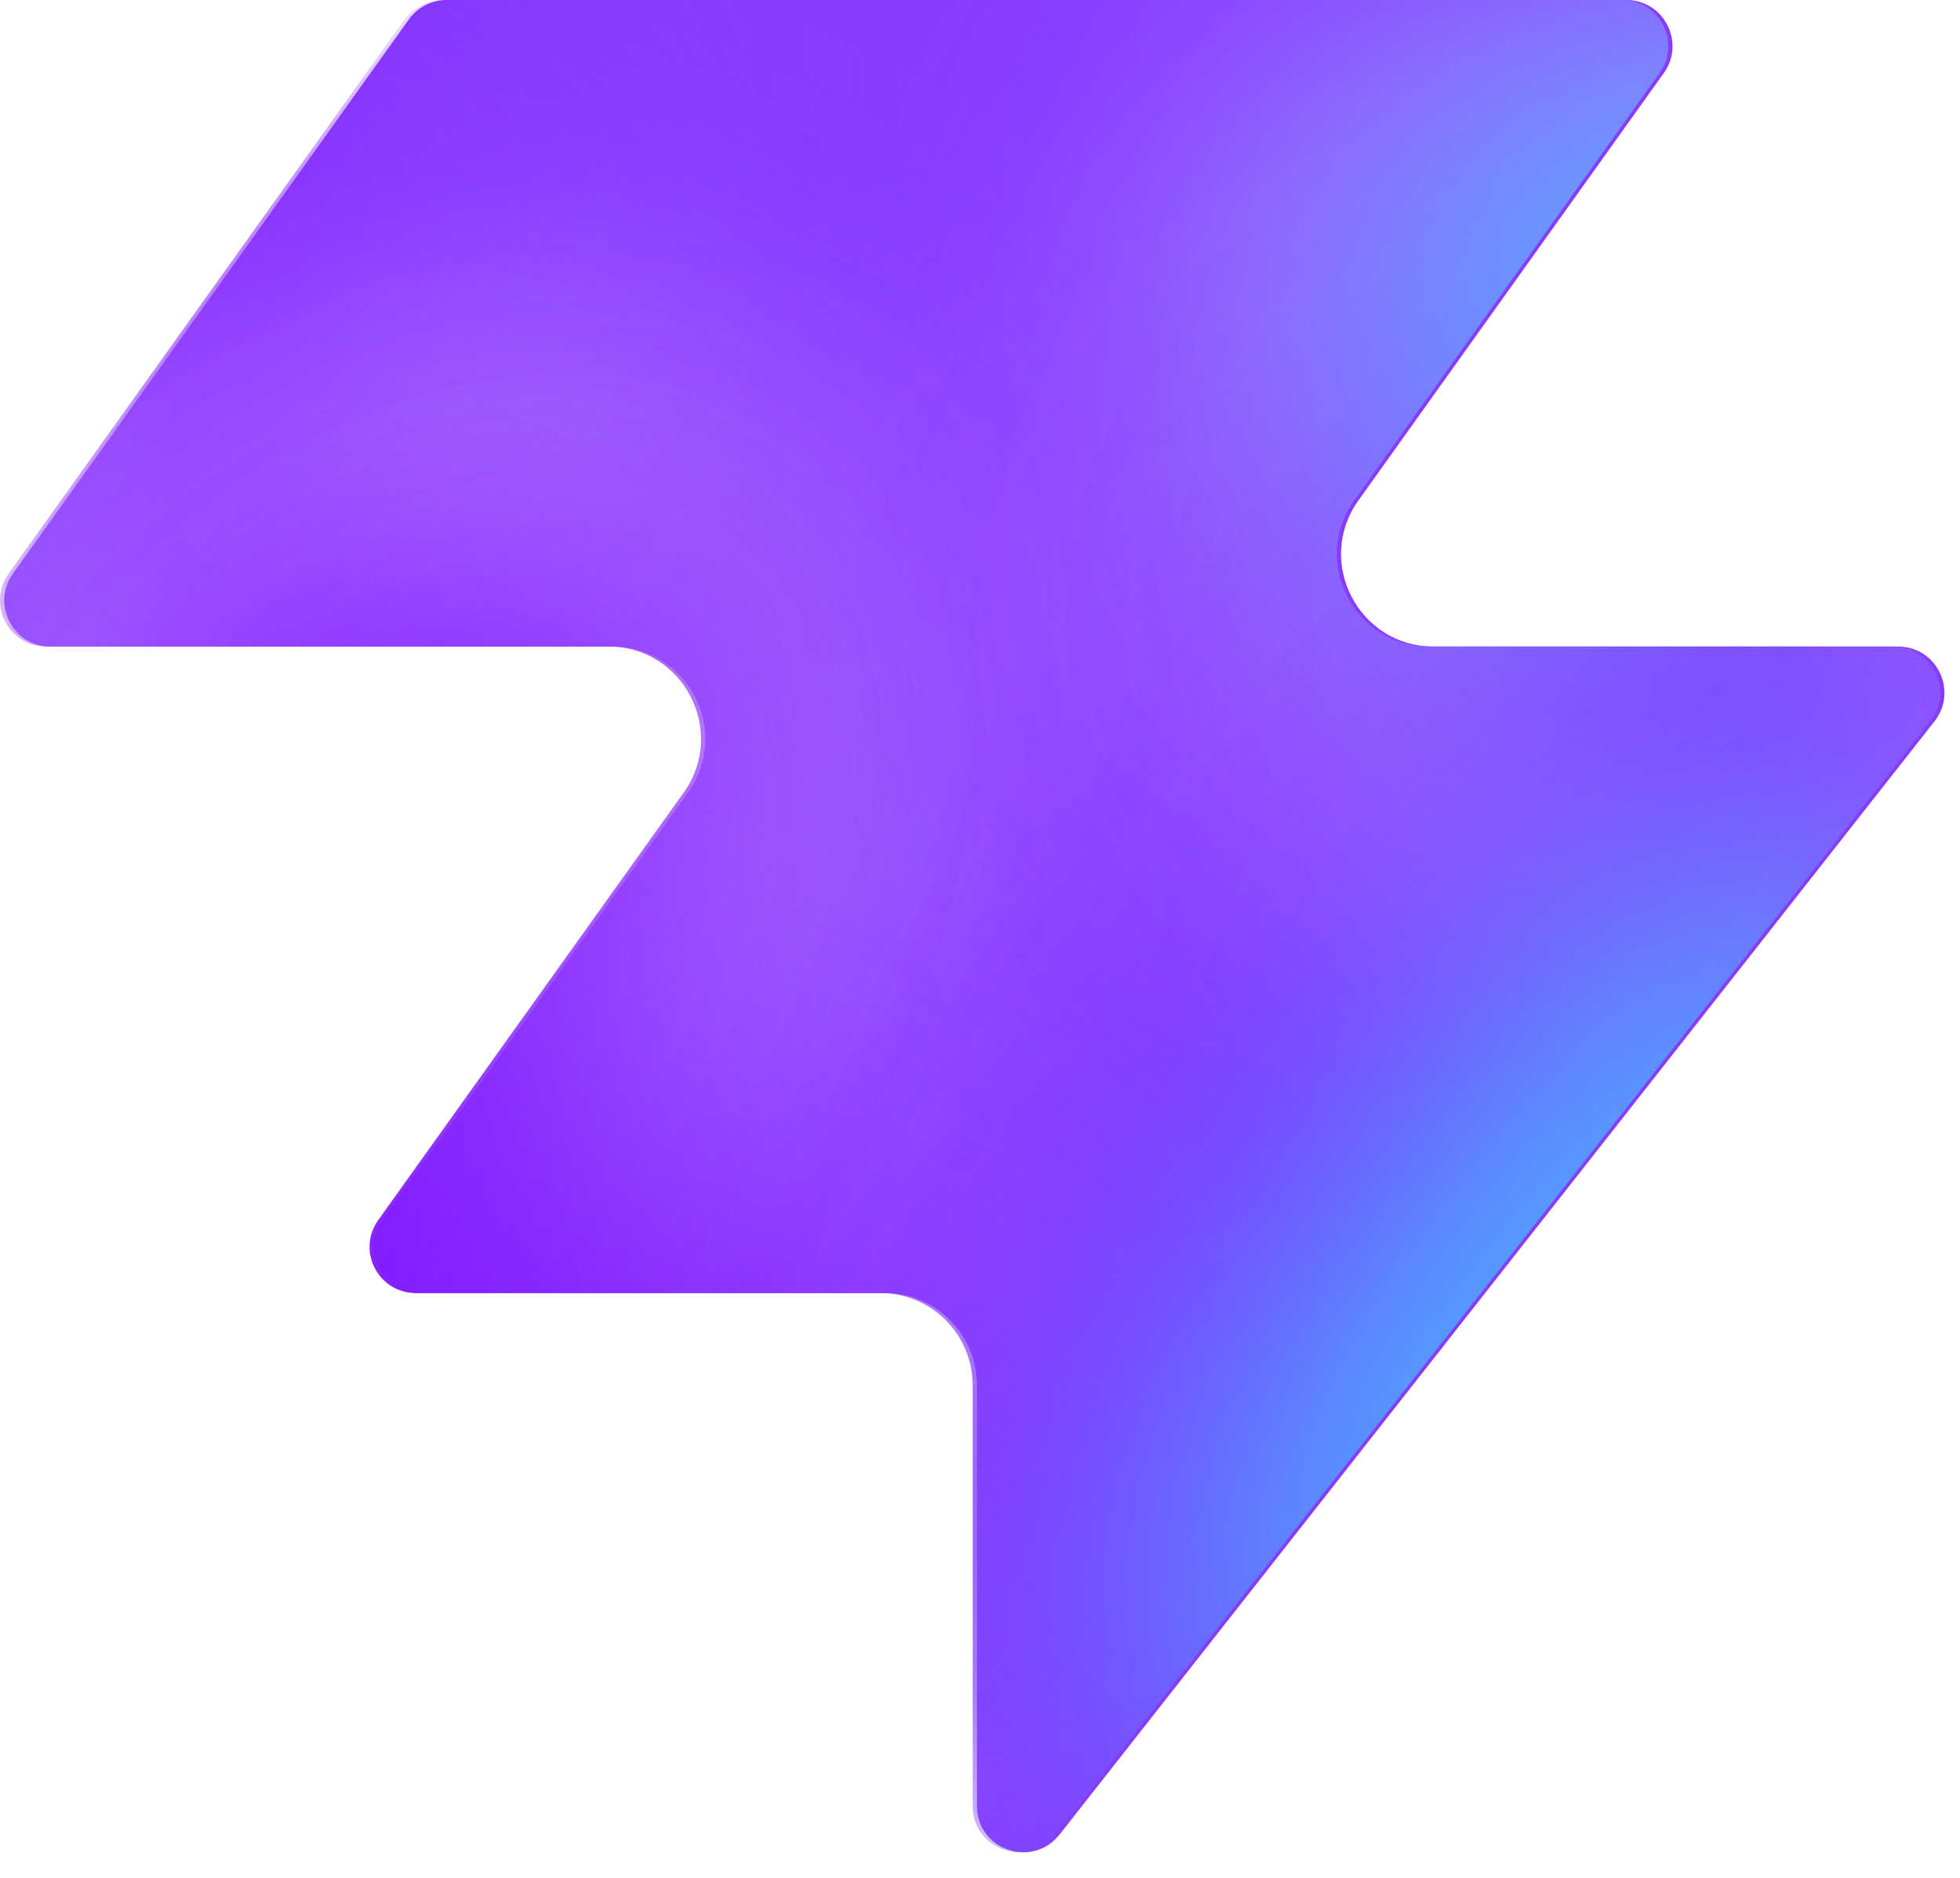
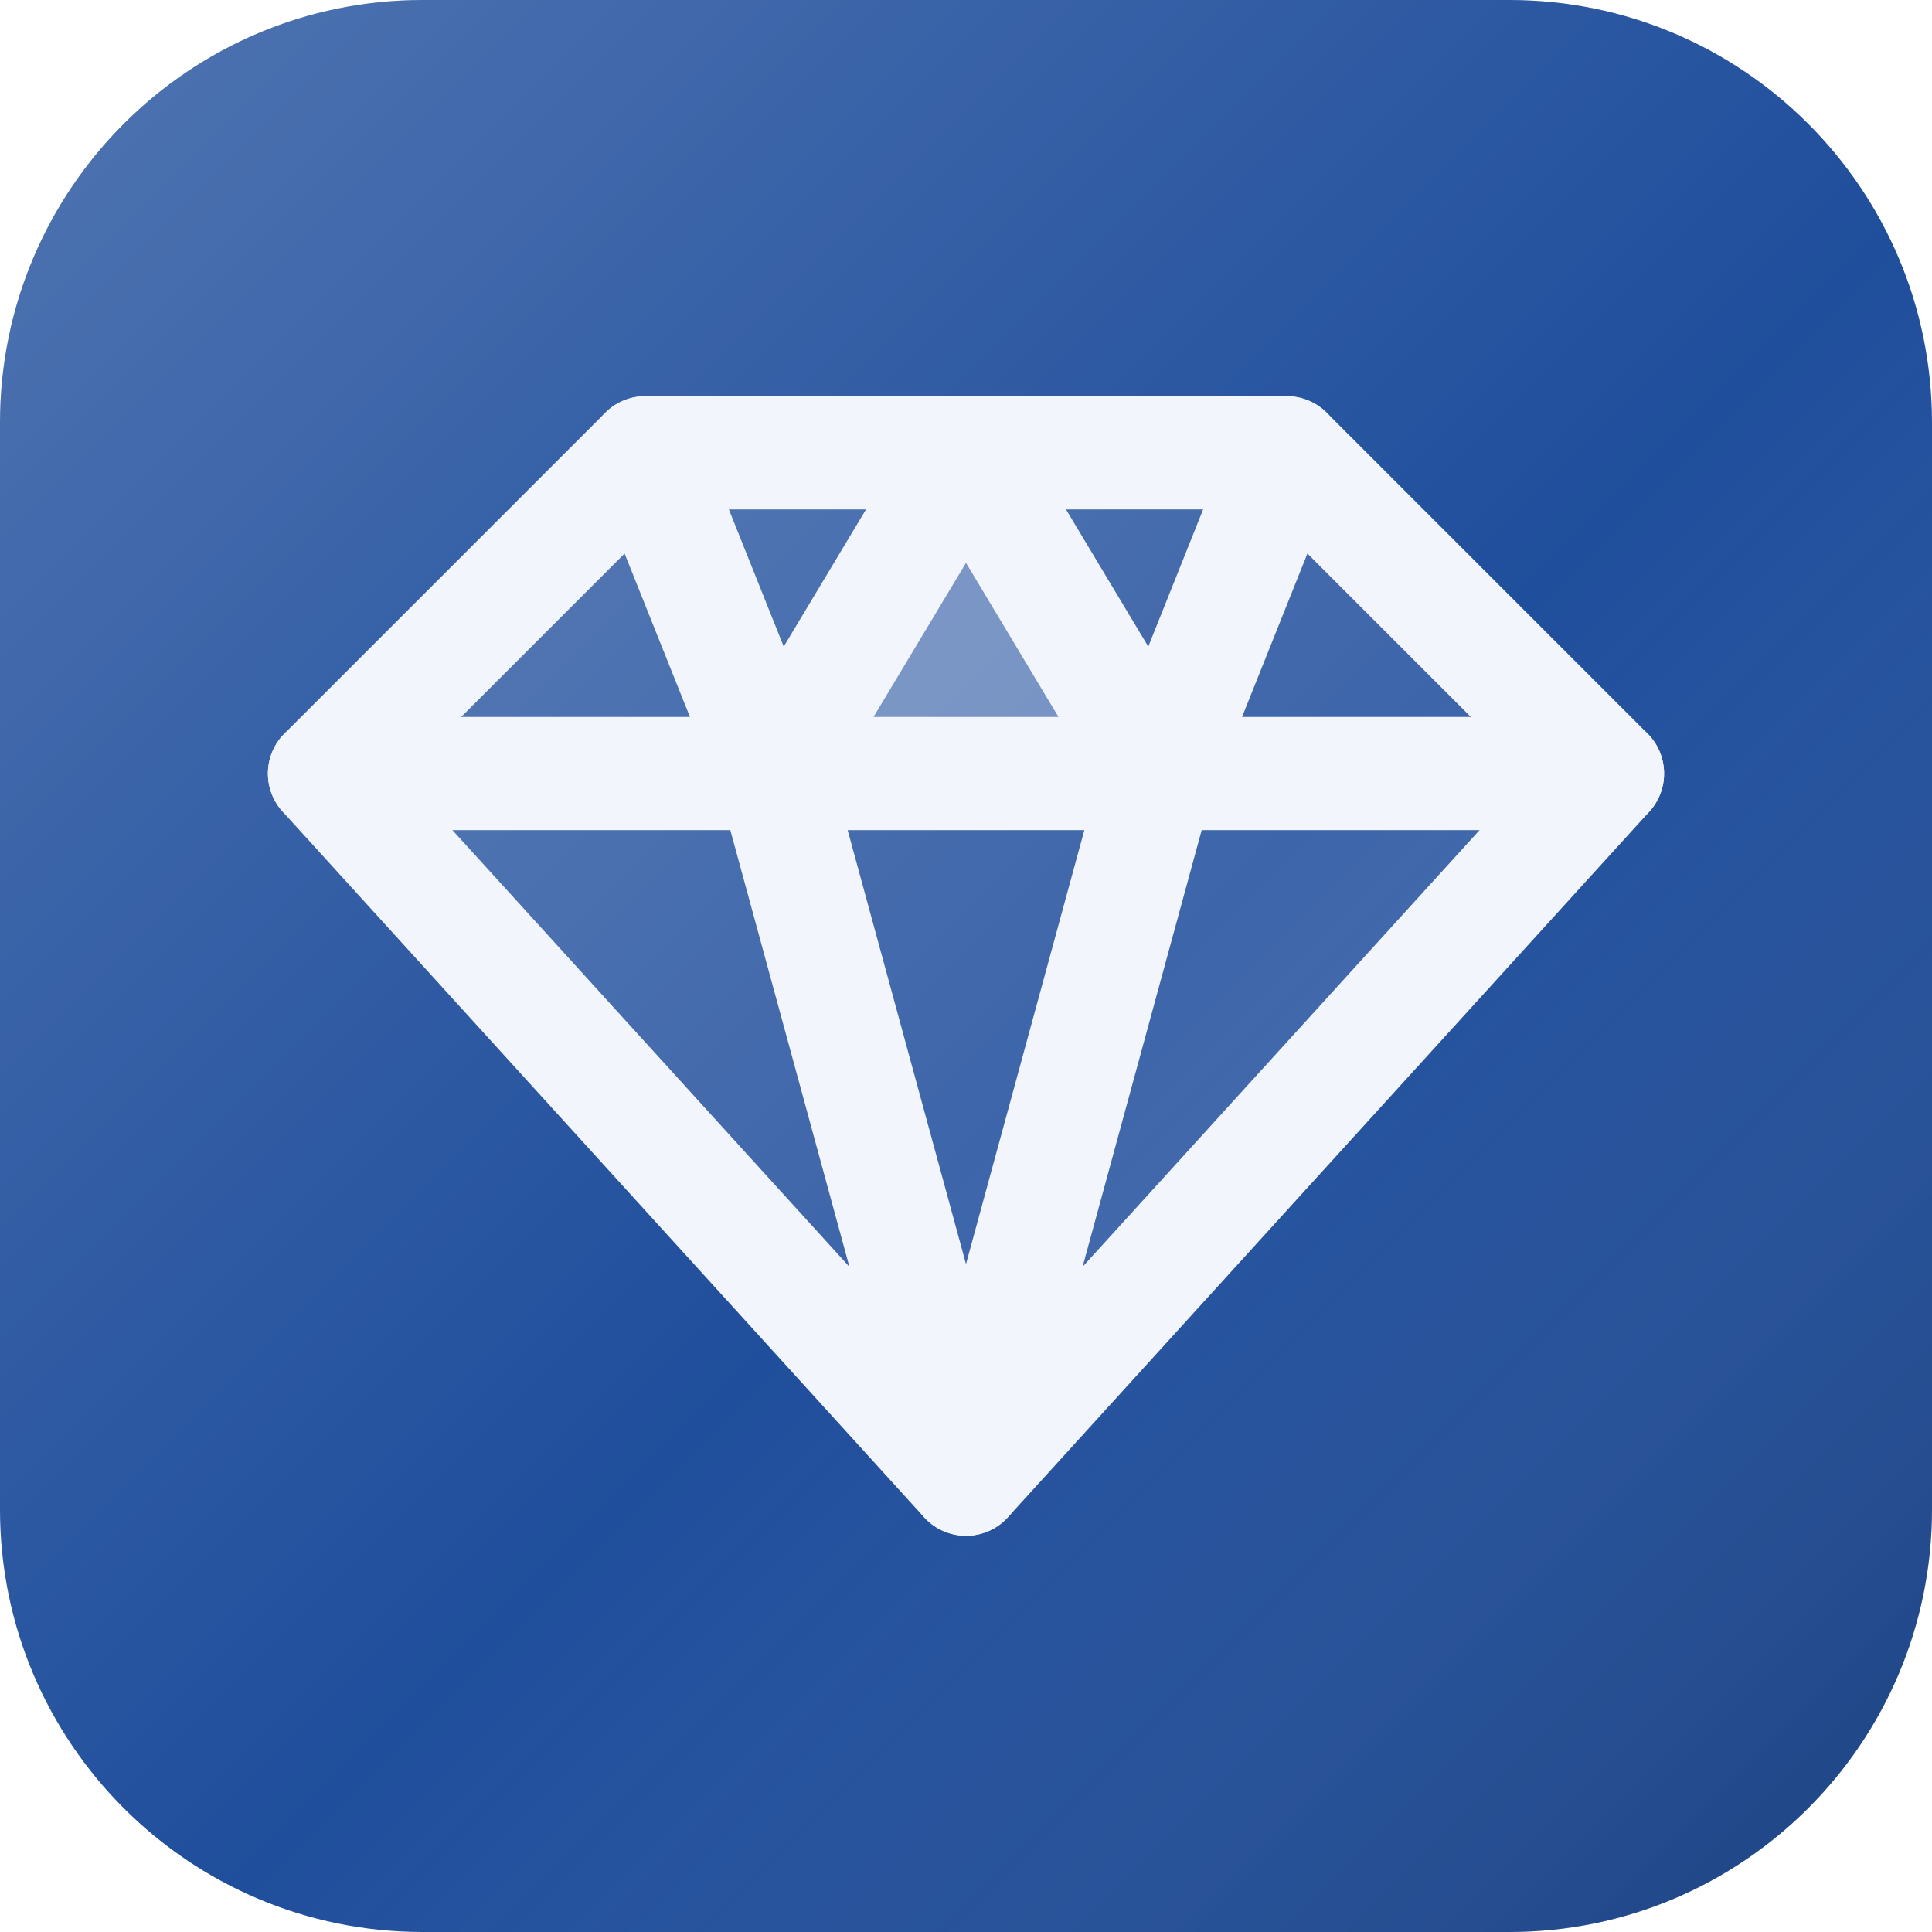
- <svg xmlns="http://www.w3.org/2000/svg" width="48" height="46" fill="none" viewBox="0 0 48 46">
-   <path fill="#863bff" d="M25.946 44.938c-.664.845-2.021.375-2.021-.698V33.937a2.26 2.26 0 0 0-2.262-2.262H10.287c-.92 0-1.456-1.04-.92-1.788l7.48-10.471c1.07-1.497 0-3.578-1.842-3.578H1.237c-.92 0-1.456-1.04-.92-1.788L10.013.474c.214-.297.556-.474.92-.474h28.894c.92 0 1.456 1.04.92 1.788l-7.48 10.471c-1.07 1.498 0 3.579 1.842 3.579h11.377c.943 0 1.473 1.088.89 1.83L25.947 44.94z" style="fill:#863bff;fill:color(display-p3 .525 .23 1);fill-opacity:1" />
-   <mask id="a" width="48" height="46" x="0" y="0" maskUnits="userSpaceOnUse" style="mask-type:alpha">
-     <path fill="#000" d="M25.842 44.938c-.664.844-2.021.375-2.021-.698V33.937a2.26 2.26 0 0 0-2.262-2.262H10.183c-.92 0-1.456-1.04-.92-1.788l7.48-10.471c1.07-1.498 0-3.579-1.842-3.579H1.133c-.92 0-1.456-1.04-.92-1.787L9.91.473c.214-.297.556-.474.92-.474h28.894c.92 0 1.456 1.04.92 1.788l-7.48 10.471c-1.07 1.498 0 3.578 1.842 3.578h11.377c.943 0 1.473 1.088.89 1.832L25.843 44.94z" style="fill:#000;fill-opacity:1" />
-   </mask>
-   <g mask="url(#a)">
-     <g filter="url(#b)">
-       <ellipse cx="5.508" cy="14.704" fill="#ede6ff" rx="5.508" ry="14.704" style="fill:#ede6ff;fill:color(display-p3 .927 .903 1);fill-opacity:1" transform="matrix(.00324 1 1 -.00324 -4.47 31.516)" />
-     </g>
-     <g filter="url(#c)">
-       <ellipse cx="10.399" cy="29.851" fill="#ede6ff" rx="10.399" ry="29.851" style="fill:#ede6ff;fill:color(display-p3 .927 .903 1);fill-opacity:1" transform="matrix(.00324 1 1 -.00324 -39.328 7.883)" />
-     </g>
-     <g filter="url(#d)">
-       <ellipse cx="5.508" cy="30.487" fill="#7e14ff" rx="5.508" ry="30.487" style="fill:#7e14ff;fill:color(display-p3 .492 .077 1);fill-opacity:1" transform="rotate(89.814 -25.913 -14.639)scale(1 -1)" />
-     </g>
-     <g filter="url(#e)">
-       <ellipse cx="5.508" cy="30.599" fill="#7e14ff" rx="5.508" ry="30.599" style="fill:#7e14ff;fill:color(display-p3 .492 .077 1);fill-opacity:1" transform="rotate(89.814 -32.644 -3.334)scale(1 -1)" />
-     </g>
-     <g filter="url(#f)">
-       <ellipse cx="5.508" cy="30.599" fill="#7e14ff" rx="5.508" ry="30.599" style="fill:#7e14ff;fill:color(display-p3 .492 .077 1);fill-opacity:1" transform="matrix(.00324 1 1 -.00324 -34.34 30.47)" />
-     </g>
-     <g filter="url(#g)">
-       <ellipse cx="14.072" cy="22.078" fill="#ede6ff" rx="14.072" ry="22.078" style="fill:#ede6ff;fill:color(display-p3 .927 .903 1);fill-opacity:1" transform="rotate(93.35 24.506 48.493)scale(-1 1)" />
-     </g>
-     <g filter="url(#h)">
-       <ellipse cx="3.47" cy="21.501" fill="#7e14ff" rx="3.47" ry="21.501" style="fill:#7e14ff;fill:color(display-p3 .492 .077 1);fill-opacity:1" transform="rotate(89.009 28.708 47.59)scale(-1 1)" />
-     </g>
-     <g filter="url(#i)">
-       <ellipse cx="3.47" cy="21.501" fill="#7e14ff" rx="3.47" ry="21.501" style="fill:#7e14ff;fill:color(display-p3 .492 .077 1);fill-opacity:1" transform="rotate(89.009 28.708 47.59)scale(-1 1)" />
-     </g>
-     <g filter="url(#j)">
-       <ellipse cx=".387" cy="8.972" fill="#7e14ff" rx="4.407" ry="29.108" style="fill:#7e14ff;fill:color(display-p3 .492 .077 1);fill-opacity:1" transform="rotate(39.51 .387 8.972)" />
-     </g>
-     <g filter="url(#k)">
-       <ellipse cx="47.523" cy="-6.092" fill="#7e14ff" rx="4.407" ry="29.108" style="fill:#7e14ff;fill:color(display-p3 .492 .077 1);fill-opacity:1" transform="rotate(37.892 47.523 -6.092)" />
-     </g>
-     <g filter="url(#l)">
-       <ellipse cx="41.412" cy="6.333" fill="#47bfff" rx="5.971" ry="9.665" style="fill:#47bfff;fill:color(display-p3 .28 .748 1);fill-opacity:1" transform="rotate(37.892 41.412 6.333)" />
-     </g>
-     <g filter="url(#m)">
-       <ellipse cx="-1.879" cy="38.332" fill="#7e14ff" rx="4.407" ry="29.108" style="fill:#7e14ff;fill:color(display-p3 .492 .077 1);fill-opacity:1" transform="rotate(37.892 -1.88 38.332)" />
-     </g>
-     <g filter="url(#n)">
-       <ellipse cx="-1.879" cy="38.332" fill="#7e14ff" rx="4.407" ry="29.108" style="fill:#7e14ff;fill:color(display-p3 .492 .077 1);fill-opacity:1" transform="rotate(37.892 -1.88 38.332)" />
-     </g>
-     <g filter="url(#o)">
-       <ellipse cx="35.651" cy="29.907" fill="#7e14ff" rx="4.407" ry="29.108" style="fill:#7e14ff;fill:color(display-p3 .492 .077 1);fill-opacity:1" transform="rotate(37.892 35.651 29.907)" />
-     </g>
-     <g filter="url(#p)">
-       <ellipse cx="38.418" cy="32.4" fill="#47bfff" rx="5.971" ry="15.297" style="fill:#47bfff;fill:color(display-p3 .28 .748 1);fill-opacity:1" transform="rotate(37.892 38.418 32.4)" />
-     </g>
+ <svg xmlns="http://www.w3.org/2000/svg" width="512" height="512" viewBox="0 0 512 512">
+   <defs>
+     <linearGradient id="shine" x1="0" y1="0" x2="1" y2="1">
+       <stop offset="0" stop-color="#fff" stop-opacity="0.22" />
+       <stop offset="0.55" stop-color="#fff" stop-opacity="0" />
+       <stop offset="1" stop-color="#000" stop-opacity="0.2" />
+     </linearGradient>
+   </defs>
+   <rect width="512" height="512" rx="112" fill="#1F4E9C" />
+   <rect width="512" height="512" rx="112" fill="url(#shine)" />
+   <g transform="translate(86 120) scale(3.4)" fill="none" stroke="#F2F5FB" stroke-width="8.824" stroke-linejoin="round" stroke-linecap="round">
+     <path d="M25 0 L75 0 L100 25 L50 80 L0 25 Z" fill="#F2F5FB" fill-opacity="0.14" />
+     <path d="M35 25 L50 0 L65 25 Z" fill="#F2F5FB" fill-opacity="0.3" stroke="none" />
+     <path d="M0 25 H100 M25 0 L35 25 L50 80 L65 25 L75 0 M35 25 L50 0 L65 25" />
  </g>
-   <defs>
-     <filter id="b" width="60.045" height="41.654" x="-19.77" y="16.149" color-interpolation-filters="sRGB" filterUnits="userSpaceOnUse">
-       <feFlood flood-opacity="0" result="BackgroundImageFix" />
-       <feBlend in="SourceGraphic" in2="BackgroundImageFix" result="shape" />
-       <feGaussianBlur result="effect1_foregroundBlur_2002_17158" stdDeviation="7.659" />
-     </filter>
-     <filter id="c" width="90.34" height="51.437" x="-54.613" y="-7.533" color-interpolation-filters="sRGB" filterUnits="userSpaceOnUse">
-       <feFlood flood-opacity="0" result="BackgroundImageFix" />
-       <feBlend in="SourceGraphic" in2="BackgroundImageFix" result="shape" />
-       <feGaussianBlur result="effect1_foregroundBlur_2002_17158" stdDeviation="7.659" />
-     </filter>
-     <filter id="d" width="79.355" height="29.4" x="-49.64" y="2.03" color-interpolation-filters="sRGB" filterUnits="userSpaceOnUse">
-       <feFlood flood-opacity="0" result="BackgroundImageFix" />
-       <feBlend in="SourceGraphic" in2="BackgroundImageFix" result="shape" />
-       <feGaussianBlur result="effect1_foregroundBlur_2002_17158" stdDeviation="4.596" />
-     </filter>
-     <filter id="e" width="79.579" height="29.4" x="-45.045" y="20.029" color-interpolation-filters="sRGB" filterUnits="userSpaceOnUse">
-       <feFlood flood-opacity="0" result="BackgroundImageFix" />
-       <feBlend in="SourceGraphic" in2="BackgroundImageFix" result="shape" />
-       <feGaussianBlur result="effect1_foregroundBlur_2002_17158" stdDeviation="4.596" />
-     </filter>
-     <filter id="f" width="79.579" height="29.4" x="-43.513" y="21.178" color-interpolation-filters="sRGB" filterUnits="userSpaceOnUse">
-       <feFlood flood-opacity="0" result="BackgroundImageFix" />
-       <feBlend in="SourceGraphic" in2="BackgroundImageFix" result="shape" />
-       <feGaussianBlur result="effect1_foregroundBlur_2002_17158" stdDeviation="4.596" />
-     </filter>
-     <filter id="g" width="74.749" height="58.852" x="15.756" y="-17.901" color-interpolation-filters="sRGB" filterUnits="userSpaceOnUse">
-       <feFlood flood-opacity="0" result="BackgroundImageFix" />
-       <feBlend in="SourceGraphic" in2="BackgroundImageFix" result="shape" />
-       <feGaussianBlur result="effect1_foregroundBlur_2002_17158" stdDeviation="7.659" />
-     </filter>
-     <filter id="h" width="61.377" height="25.362" x="23.548" y="2.284" color-interpolation-filters="sRGB" filterUnits="userSpaceOnUse">
-       <feFlood flood-opacity="0" result="BackgroundImageFix" />
-       <feBlend in="SourceGraphic" in2="BackgroundImageFix" result="shape" />
-       <feGaussianBlur result="effect1_foregroundBlur_2002_17158" stdDeviation="4.596" />
-     </filter>
-     <filter id="i" width="61.377" height="25.362" x="23.548" y="2.284" color-interpolation-filters="sRGB" filterUnits="userSpaceOnUse">
-       <feFlood flood-opacity="0" result="BackgroundImageFix" />
-       <feBlend in="SourceGraphic" in2="BackgroundImageFix" result="shape" />
-       <feGaussianBlur result="effect1_foregroundBlur_2002_17158" stdDeviation="4.596" />
-     </filter>
-     <filter id="j" width="56.045" height="63.649" x="-27.636" y="-22.853" color-interpolation-filters="sRGB" filterUnits="userSpaceOnUse">
-       <feFlood flood-opacity="0" result="BackgroundImageFix" />
-       <feBlend in="SourceGraphic" in2="BackgroundImageFix" result="shape" />
-       <feGaussianBlur result="effect1_foregroundBlur_2002_17158" stdDeviation="4.596" />
-     </filter>
-     <filter id="k" width="54.814" height="64.646" x="20.116" y="-38.415" color-interpolation-filters="sRGB" filterUnits="userSpaceOnUse">
-       <feFlood flood-opacity="0" result="BackgroundImageFix" />
-       <feBlend in="SourceGraphic" in2="BackgroundImageFix" result="shape" />
-       <feGaussianBlur result="effect1_foregroundBlur_2002_17158" stdDeviation="4.596" />
-     </filter>
-     <filter id="l" width="33.541" height="35.313" x="24.641" y="-11.323" color-interpolation-filters="sRGB" filterUnits="userSpaceOnUse">
-       <feFlood flood-opacity="0" result="BackgroundImageFix" />
-       <feBlend in="SourceGraphic" in2="BackgroundImageFix" result="shape" />
-       <feGaussianBlur result="effect1_foregroundBlur_2002_17158" stdDeviation="4.596" />
-     </filter>
-     <filter id="m" width="54.814" height="64.646" x="-29.286" y="6.009" color-interpolation-filters="sRGB" filterUnits="userSpaceOnUse">
-       <feFlood flood-opacity="0" result="BackgroundImageFix" />
-       <feBlend in="SourceGraphic" in2="BackgroundImageFix" result="shape" />
-       <feGaussianBlur result="effect1_foregroundBlur_2002_17158" stdDeviation="4.596" />
-     </filter>
-     <filter id="n" width="54.814" height="64.646" x="-29.286" y="6.009" color-interpolation-filters="sRGB" filterUnits="userSpaceOnUse">
-       <feFlood flood-opacity="0" result="BackgroundImageFix" />
-       <feBlend in="SourceGraphic" in2="BackgroundImageFix" result="shape" />
-       <feGaussianBlur result="effect1_foregroundBlur_2002_17158" stdDeviation="4.596" />
-     </filter>
-     <filter id="o" width="54.814" height="64.646" x="8.244" y="-2.416" color-interpolation-filters="sRGB" filterUnits="userSpaceOnUse">
-       <feFlood flood-opacity="0" result="BackgroundImageFix" />
-       <feBlend in="SourceGraphic" in2="BackgroundImageFix" result="shape" />
-       <feGaussianBlur result="effect1_foregroundBlur_2002_17158" stdDeviation="4.596" />
-     </filter>
-     <filter id="p" width="39.409" height="43.623" x="18.713" y="10.588" color-interpolation-filters="sRGB" filterUnits="userSpaceOnUse">
-       <feFlood flood-opacity="0" result="BackgroundImageFix" />
-       <feBlend in="SourceGraphic" in2="BackgroundImageFix" result="shape" />
-       <feGaussianBlur result="effect1_foregroundBlur_2002_17158" stdDeviation="4.596" />
-     </filter>
-   </defs>
</svg>
